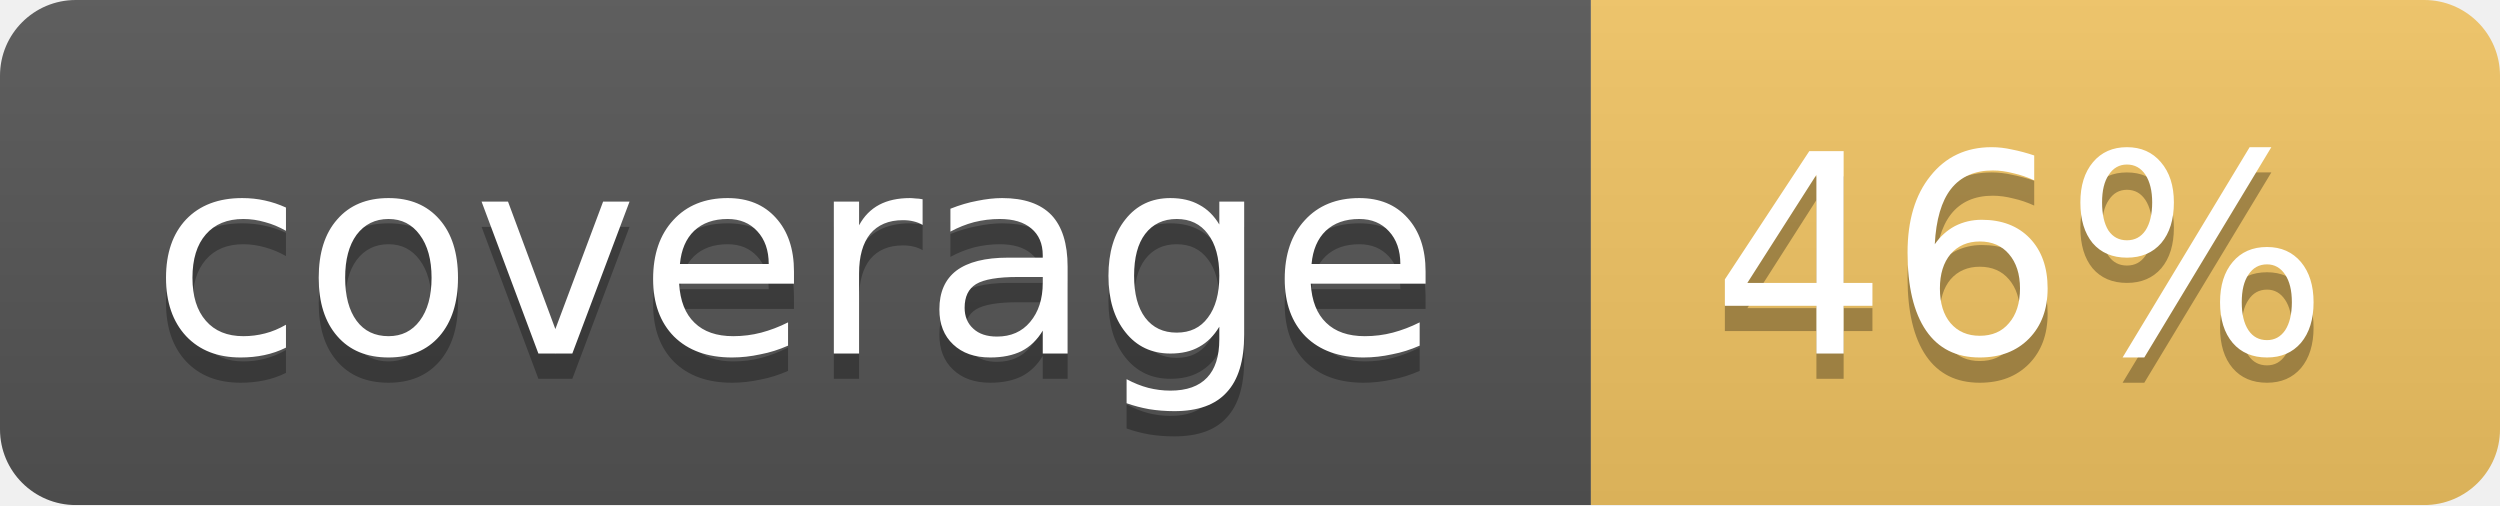
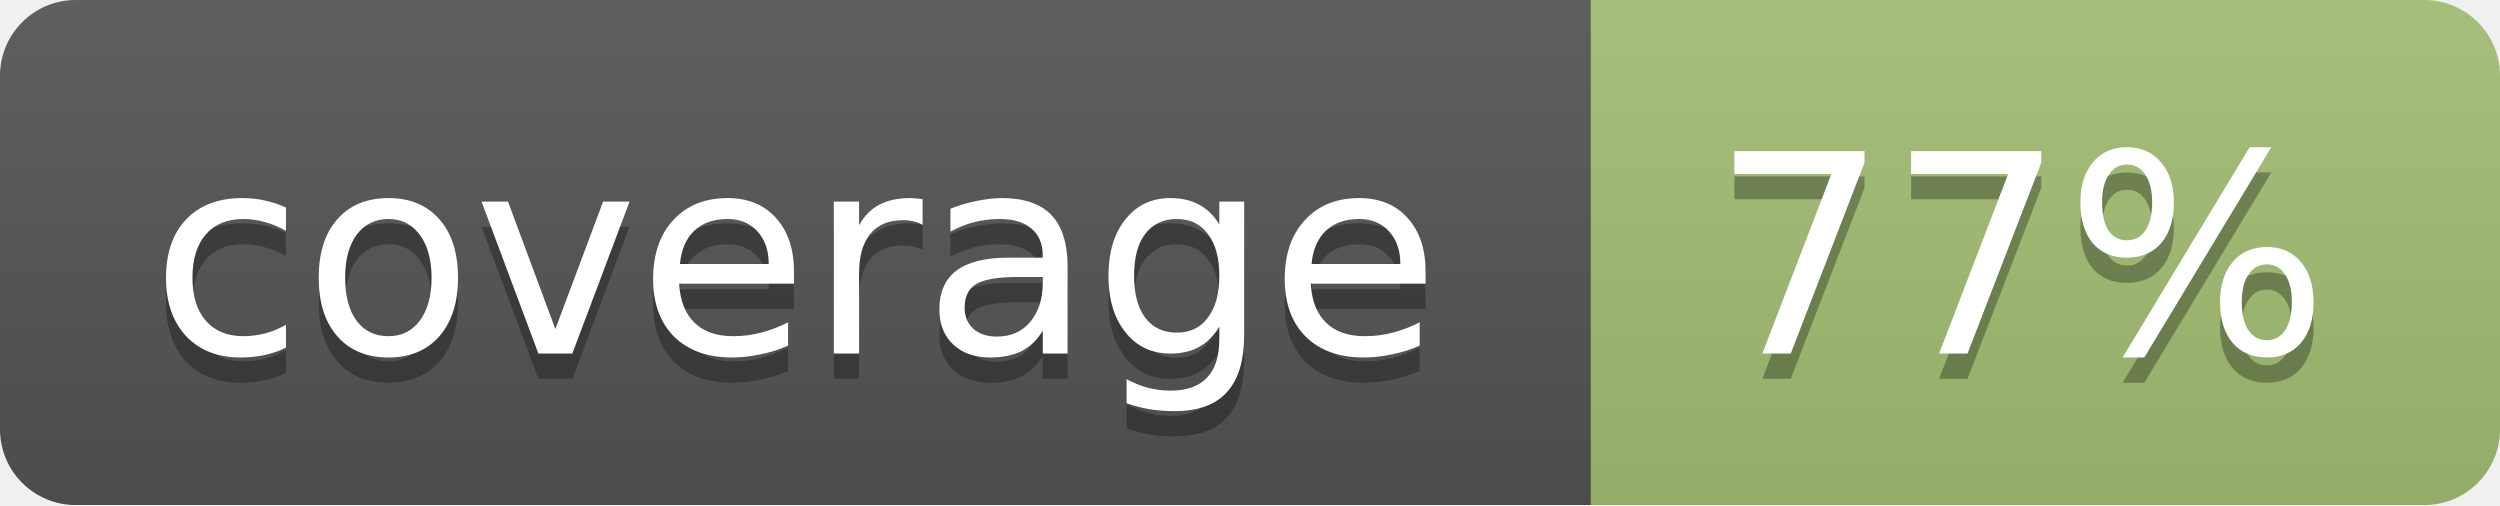
<svg xmlns="http://www.w3.org/2000/svg" width="99" height="20">
  <linearGradient id="b" x2="0" y2="100%">
    <stop offset="0" stop-color="#bbb" stop-opacity=".1" />
    <stop offset="1" stop-opacity=".1" />
  </linearGradient>
  <mask id="a">
    <rect width="99" height="20" rx="3" fill="#fff" />
  </mask>
  <g mask="url(#a)">
    <path fill="#555" d="M0 0h63v20H0z" />
-     <path fill="#f3c563" d="M63 0h36v20H63z" />
+     <path fill="#a4c073" d="M63 0h36v20H63z" />
    <path fill="url(#b)" d="M0 0h99v20H0z" />
  </g>
  <g fill="#fff" text-anchor="middle" font-family="DejaVu Sans,Verdana,Geneva,sans-serif" font-size="11">
    <text x="31.5" y="15" fill="#010101" fill-opacity=".3">coverage</text>
    <text x="31.5" y="14">coverage</text>
-     <text x="80" y="15" fill="#010101" fill-opacity=".3">46%</text>
-     <text x="80" y="14">46%</text>
+     <text x="80" y="15" fill="#010101" fill-opacity=".3">77%</text>
+     <text x="80" y="14">77%</text>
  </g>
</svg>
